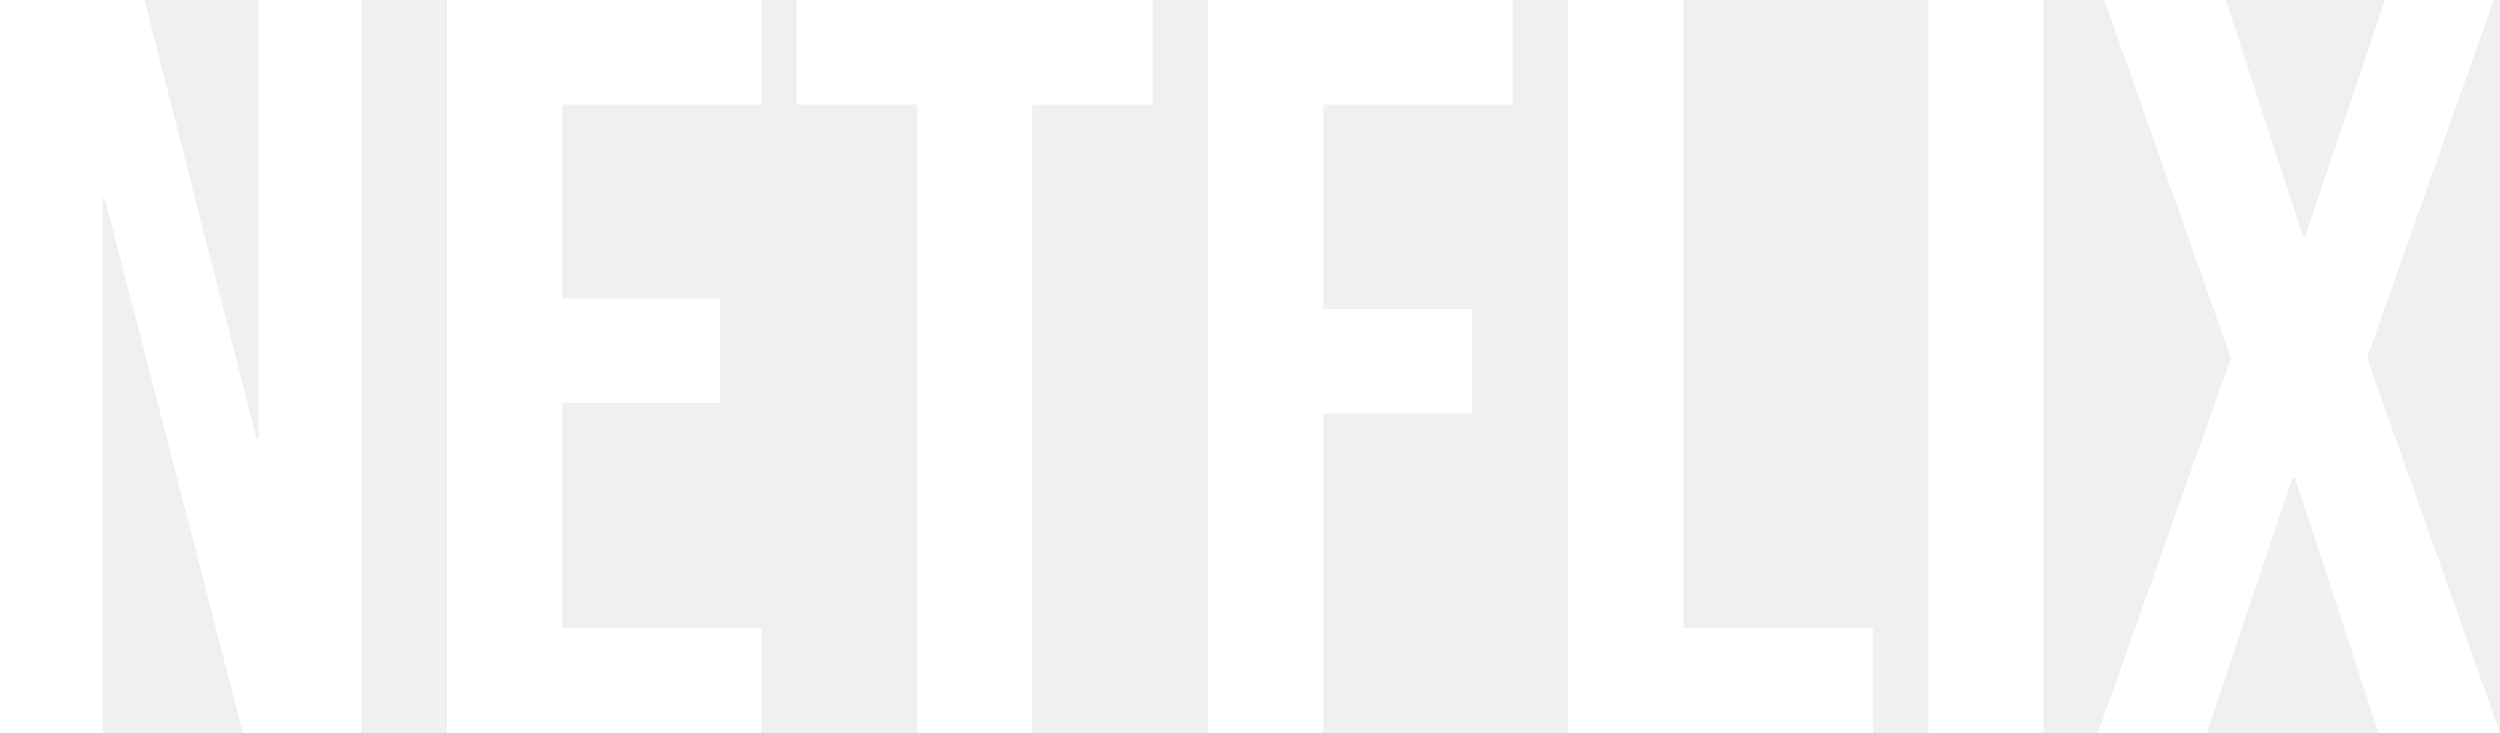
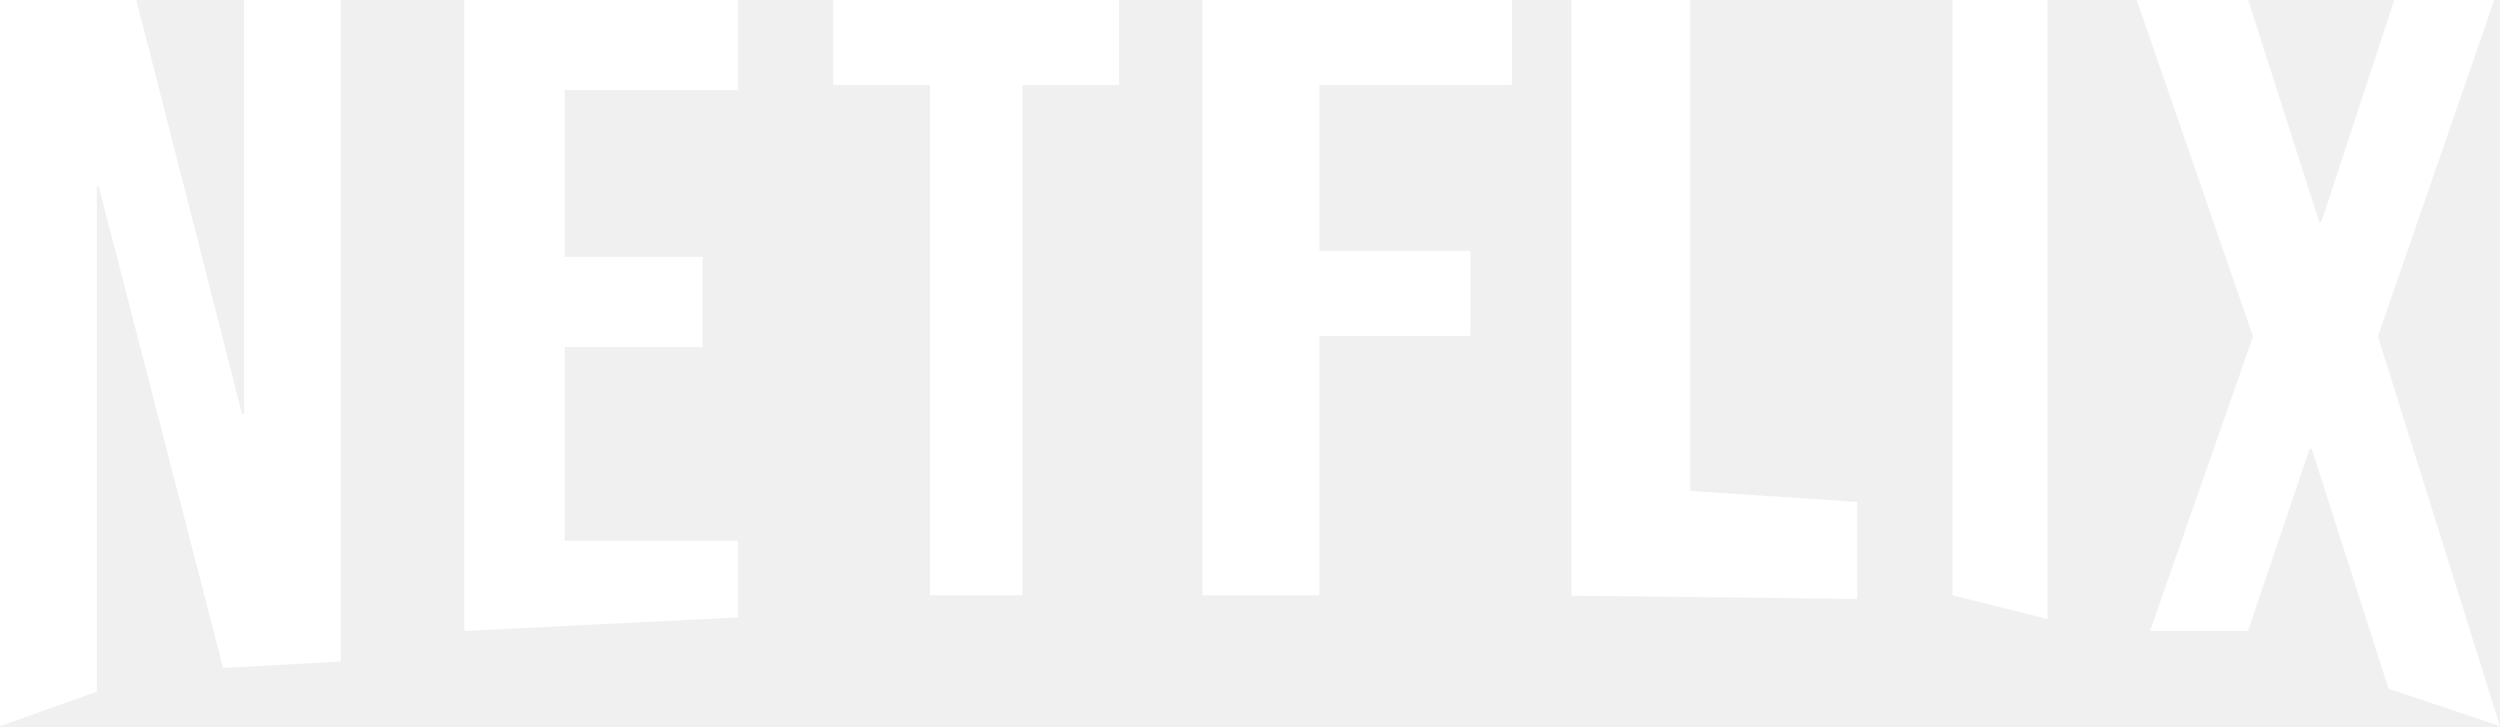
- <svg xmlns="http://www.w3.org/2000/svg" viewBox="116.324 193.587 198.204 58.1" width="198.204px" height="58.1px">
-   <defs>
-     <clipPath id="clip_1">
-       <path d="M220 0L220 0L220 100L0 100L0 0L220 0Z" clip-rule="evenodd" fill-rule="evenodd" />
-     </clipPath>
-   </defs>
-   <g id="logo-netflix" transform="matrix(1, 0, 0, 1, 127.1916, 157.7799)">
-     <g id="NETFLIX" transform="matrix(1, 0, 0, 1, -14.2704, -5.692599)" clip-path="url(#clip_1)">
-       <g transform="translate(0, 24.9)" id="NETFLIX" fill="#FFFFFF">
-         <path d="M3.403 16.6L14.857 16.6L23.738 51.377L23.904 51.377L23.904 16.6L32.038 16.6L32.038 74.7L22.659 74.7L11.703 32.287L11.537 32.287L11.537 74.7L3.403 74.7L3.403 16.6ZM38.844 16.6L63.744 16.6L63.744 24.9L47.974 24.9L47.974 40.255L60.507 40.255L60.507 48.555L47.974 48.555L47.974 66.4L63.744 66.4L63.744 74.7L38.844 74.7L38.844 16.6ZM76.111 24.9L66.566 24.9L66.566 16.6L94.786 16.6L94.786 24.9L85.241 24.9L85.241 74.7L76.111 74.7L76.111 24.9ZM99.185 16.6L123.338 16.6L123.338 24.9L108.315 24.9L108.315 41.085L120.101 41.085L120.101 49.385L108.315 49.385L108.315 74.7L99.185 74.7L99.185 16.6ZM127.737 16.6L136.867 16.6L136.867 66.4L151.89 66.4L151.89 74.7L127.737 74.7L127.737 16.6ZM156.289 16.6L165.419 16.6L165.419 74.7L156.289 74.7L156.289 16.6ZM180.276 44.986L170.233 16.6L179.861 16.6L186.003 35.358L186.169 35.358L192.477 16.6L201.109 16.6L191.066 44.986L201.607 74.7L191.979 74.7L185.339 54.448L185.173 54.448L178.367 74.7L169.735 74.7L180.276 44.986Z" style="" />
-       </g>
-     </g>
+ <svg xmlns="http://www.w3.org/2000/svg" width="210px" height="61px" viewBox="0 0 210 61" version="1.1">
+   <g id="logo-netflix">
+     <path d="M0 0L11.454 0L20.335 34.777L20.501 34.777L20.501 0L28.635 0L28.635 55.562L18.742 56.109L8.3 15.687L8.134 15.687L8.134 58.1L0 61L0 0ZM39 0L62 0L62 7.571L47.433 7.571L47.433 21.579L59.01 21.579L59.01 29.15L47.433 29.15L47.433 45.429L62 45.429L62 51.861L39 53L39 0ZM78.118 7.143L70 7.143L70 0L94 0L94 7.143L85.882 7.143L85.882 50L78.118 50L78.118 7.143ZM101 0L127 0L127 7.143L110.828 7.143L110.828 21.071L123.515 21.071L123.515 28.214L110.828 28.214L110.828 50L101 50L101 0ZM132 0L141.986 0L141.986 41.24L156 42.163L156 50.309L132 50.038L132 0ZM164 0L172 0L172 52L164 50L164 0ZM189.253 28.261L179.484 0L188.849 0L194.823 18.676L194.984 18.676L201.12 0L209.516 0L199.747 28.261L210 61L200.635 57.845L194.177 37.682L194.016 37.682L188.833 53L180.605 53L189.253 28.261Z" id="Sendero" fill="#FFFFFF" stroke="none" />
  </g>
</svg>
